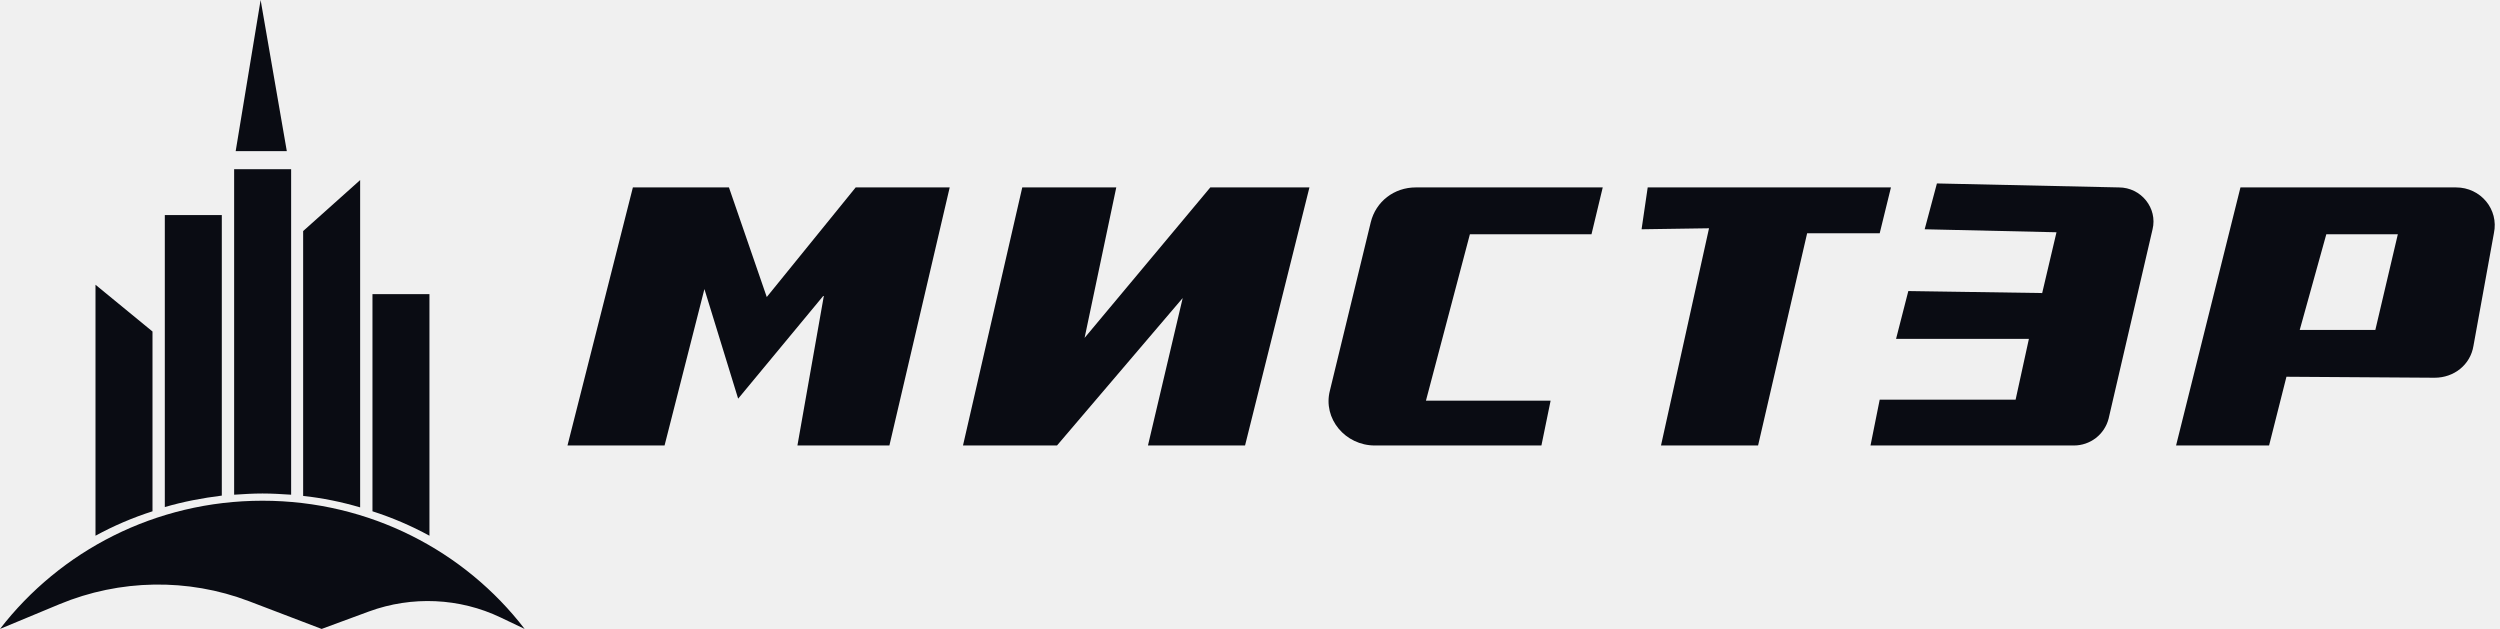
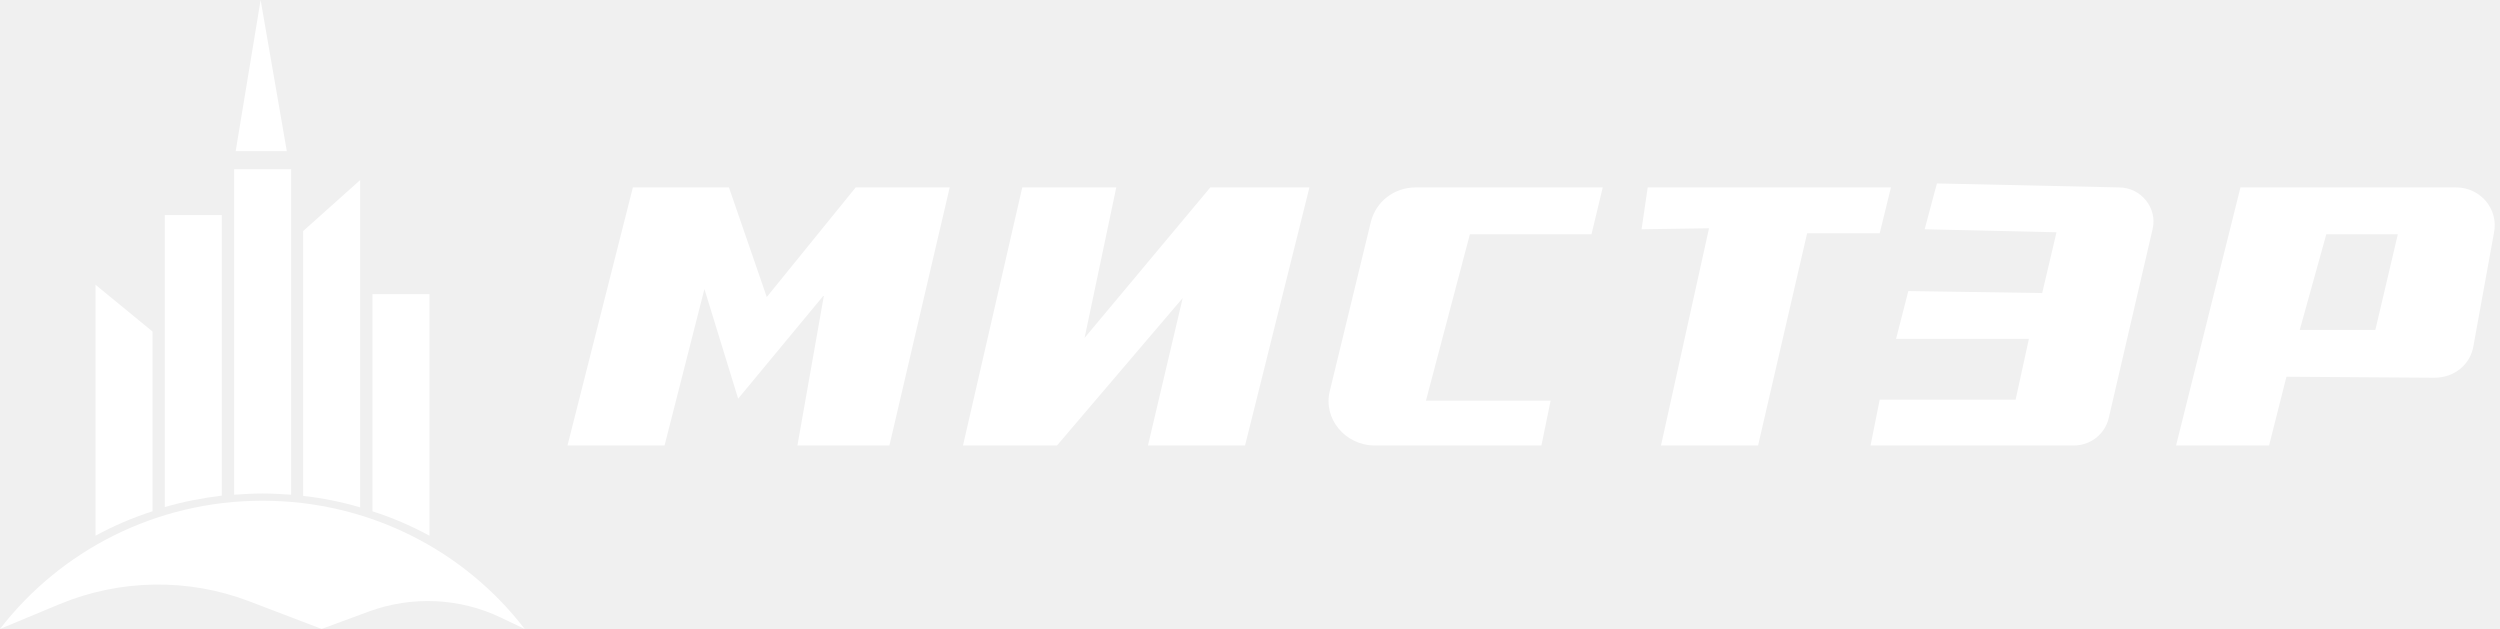
- <svg xmlns="http://www.w3.org/2000/svg" width="159" height="40" viewBox="0 0 159 40" fill="#0A0C13">
+ <svg xmlns="http://www.w3.org/2000/svg" width="159" height="40" viewBox="0 0 159 40" fill="#FFFFFF">
  <g clip-path="url(#clip0_1_580)">
-     <path d="M9.699 21.084L6.074 18.11V34.072C7.23 33.439 8.445 32.921 9.699 32.518V21.084Z" fill="#0A0C13" />
-     <path d="M14.107 13.679H10.482V32.249C11.658 31.904 12.873 31.674 14.107 31.52V13.679Z" fill="#0A0C13" />
-     <path d="M22.905 11.453L19.28 14.695V31.54C20.514 31.674 21.729 31.923 22.905 32.269V11.453Z" fill="#0A0C13" />
-     <path d="M27.313 18.705H23.689V32.518C24.942 32.921 26.157 33.439 27.313 34.072V18.705Z" fill="#0A0C13" />
-     <path d="M18.516 31.463V10.763H14.891V31.463C15.498 31.424 16.086 31.386 16.694 31.386C17.301 31.386 17.908 31.424 18.516 31.463Z" fill="#0A0C13" />
-     <path d="M16.694 31.846C9.875 31.846 3.821 35.05 0 40L3.782 38.427C7.622 36.834 11.952 36.758 15.832 38.235L20.456 40L23.473 38.887C26.197 37.89 29.233 38.024 31.839 39.271L33.368 40C29.567 35.05 23.512 31.846 16.694 31.846Z" fill="#0A0C13" />
-     <path d="M16.576 0L14.989 9.612H18.241L16.576 0Z" fill="#0A0C13" />
-     <path d="M40.251 11.92L36.092 28.333H42.266L44.801 18.384L46.946 25.355L52.406 18.764L50.716 28.333H56.566L60.401 11.92H54.421L48.766 18.891L46.361 11.92H40.251Z" fill="#0A0C13" />
-     <path d="M65.016 11.92L61.246 28.333H67.225L75.22 18.954L73.01 28.333H79.185L83.28 11.92H76.975L68.98 21.489L70.995 11.92H65.016Z" fill="#0A0C13" />
-     <path d="M104.794 11.92H120.264L119.549 14.835H114.934L111.814 28.333H105.639L108.694 14.518L104.404 14.582L104.794 11.92Z" fill="#0A0C13" />
-     <path d="M156.207 11.92H142.493L138.398 28.333H144.313L145.418 23.961L154.842 24.024C156.077 24.024 157.117 23.2 157.312 21.996L158.612 14.835C158.937 13.314 157.767 11.92 156.207 11.92ZM151.072 20.982H146.263L147.953 14.899H152.502L151.072 20.982Z" fill="#0A0C13" />
-     <path d="M101.934 11.92H90.04C88.675 11.92 87.505 12.807 87.18 14.138L84.58 24.848C84.125 26.622 85.555 28.333 87.44 28.333H98.034L98.619 25.482H90.69L93.485 14.899H101.219L101.934 11.92Z" fill="#0A0C13" />
-     <path d="M123.188 11.667L134.758 11.92C136.188 11.92 137.228 13.251 136.903 14.582L134.108 26.622C133.848 27.636 132.938 28.333 131.898 28.333H118.964L119.549 25.418H128.193L129.038 21.553H120.589L121.369 18.511L129.883 18.638L130.793 14.772L122.409 14.582L123.188 11.667Z" fill="#0A0C13" />
+     <path d="M9.699 21.084L6.074 18.11V34.072C7.23 33.439 8.445 32.921 9.699 32.518V21.084Z" fill="#FFFFFF" />
+     <path d="M14.107 13.679H10.482V32.249C11.658 31.904 12.873 31.674 14.107 31.52V13.679Z" fill="#FFFFFF" />
+     <path d="M22.905 11.453L19.28 14.695V31.54C20.514 31.674 21.729 31.923 22.905 32.269V11.453Z" fill="#FFFFFF" />
+     <path d="M27.313 18.705H23.689V32.518C24.942 32.921 26.157 33.439 27.313 34.072V18.705Z" fill="#FFFFFF" />
+     <path d="M18.516 31.463V10.763H14.891V31.463C15.498 31.424 16.086 31.386 16.694 31.386C17.301 31.386 17.908 31.424 18.516 31.463Z" fill="#FFFFFF" />
+     <path d="M16.694 31.846C9.875 31.846 3.821 35.05 0 40L3.782 38.427C7.622 36.834 11.952 36.758 15.832 38.235L20.456 40L23.473 38.887C26.197 37.89 29.233 38.024 31.839 39.271L33.368 40C29.567 35.05 23.512 31.846 16.694 31.846Z" fill="#FFFFFF" />
+     <path d="M16.576 0L14.989 9.612H18.241L16.576 0Z" fill="#FFFFFF" />
+     <path d="M40.251 11.92L36.092 28.333H42.266L44.801 18.384L46.946 25.355L52.406 18.764L50.716 28.333H56.566L60.401 11.92H54.421L48.766 18.891L46.361 11.92H40.251Z" fill="#FFFFFF" />
+     <path d="M65.016 11.92L61.246 28.333H67.225L75.22 18.954L73.01 28.333H79.185L83.28 11.92H76.975L68.98 21.489L70.995 11.92H65.016Z" fill="#FFFFFF" />
+     <path d="M104.794 11.92H120.264L119.549 14.835H114.934L111.814 28.333H105.639L108.694 14.518L104.404 14.582L104.794 11.92Z" fill="#FFFFFF" />
+     <path d="M156.207 11.92H142.493L138.398 28.333H144.313L145.418 23.961L154.842 24.024C156.077 24.024 157.117 23.2 157.312 21.996L158.612 14.835C158.937 13.314 157.767 11.92 156.207 11.92ZM151.072 20.982H146.263L147.953 14.899H152.502L151.072 20.982Z" fill="#FFFFFF" />
+     <path d="M101.934 11.92H90.04C88.675 11.92 87.505 12.807 87.18 14.138L84.58 24.848C84.125 26.622 85.555 28.333 87.44 28.333H98.034L98.619 25.482H90.69L93.485 14.899H101.219L101.934 11.92Z" fill="#FFFFFF" />
+     <path d="M123.188 11.667L134.758 11.92C136.188 11.92 137.228 13.251 136.903 14.582L134.108 26.622C133.848 27.636 132.938 28.333 131.898 28.333H118.964L119.549 25.418H128.193L129.038 21.553H120.589L121.369 18.511L129.883 18.638L130.793 14.772L122.409 14.582L123.188 11.667Z" fill="#FFFFFF" />
  </g>
  <defs>
    <clipPath id="clip0_1_580">
-       <rect width="159" height="40" fill="#0A0C13" />
+       <rect width="159" height="40" fill="#FFFFFF" />
    </clipPath>
  </defs>
</svg>
